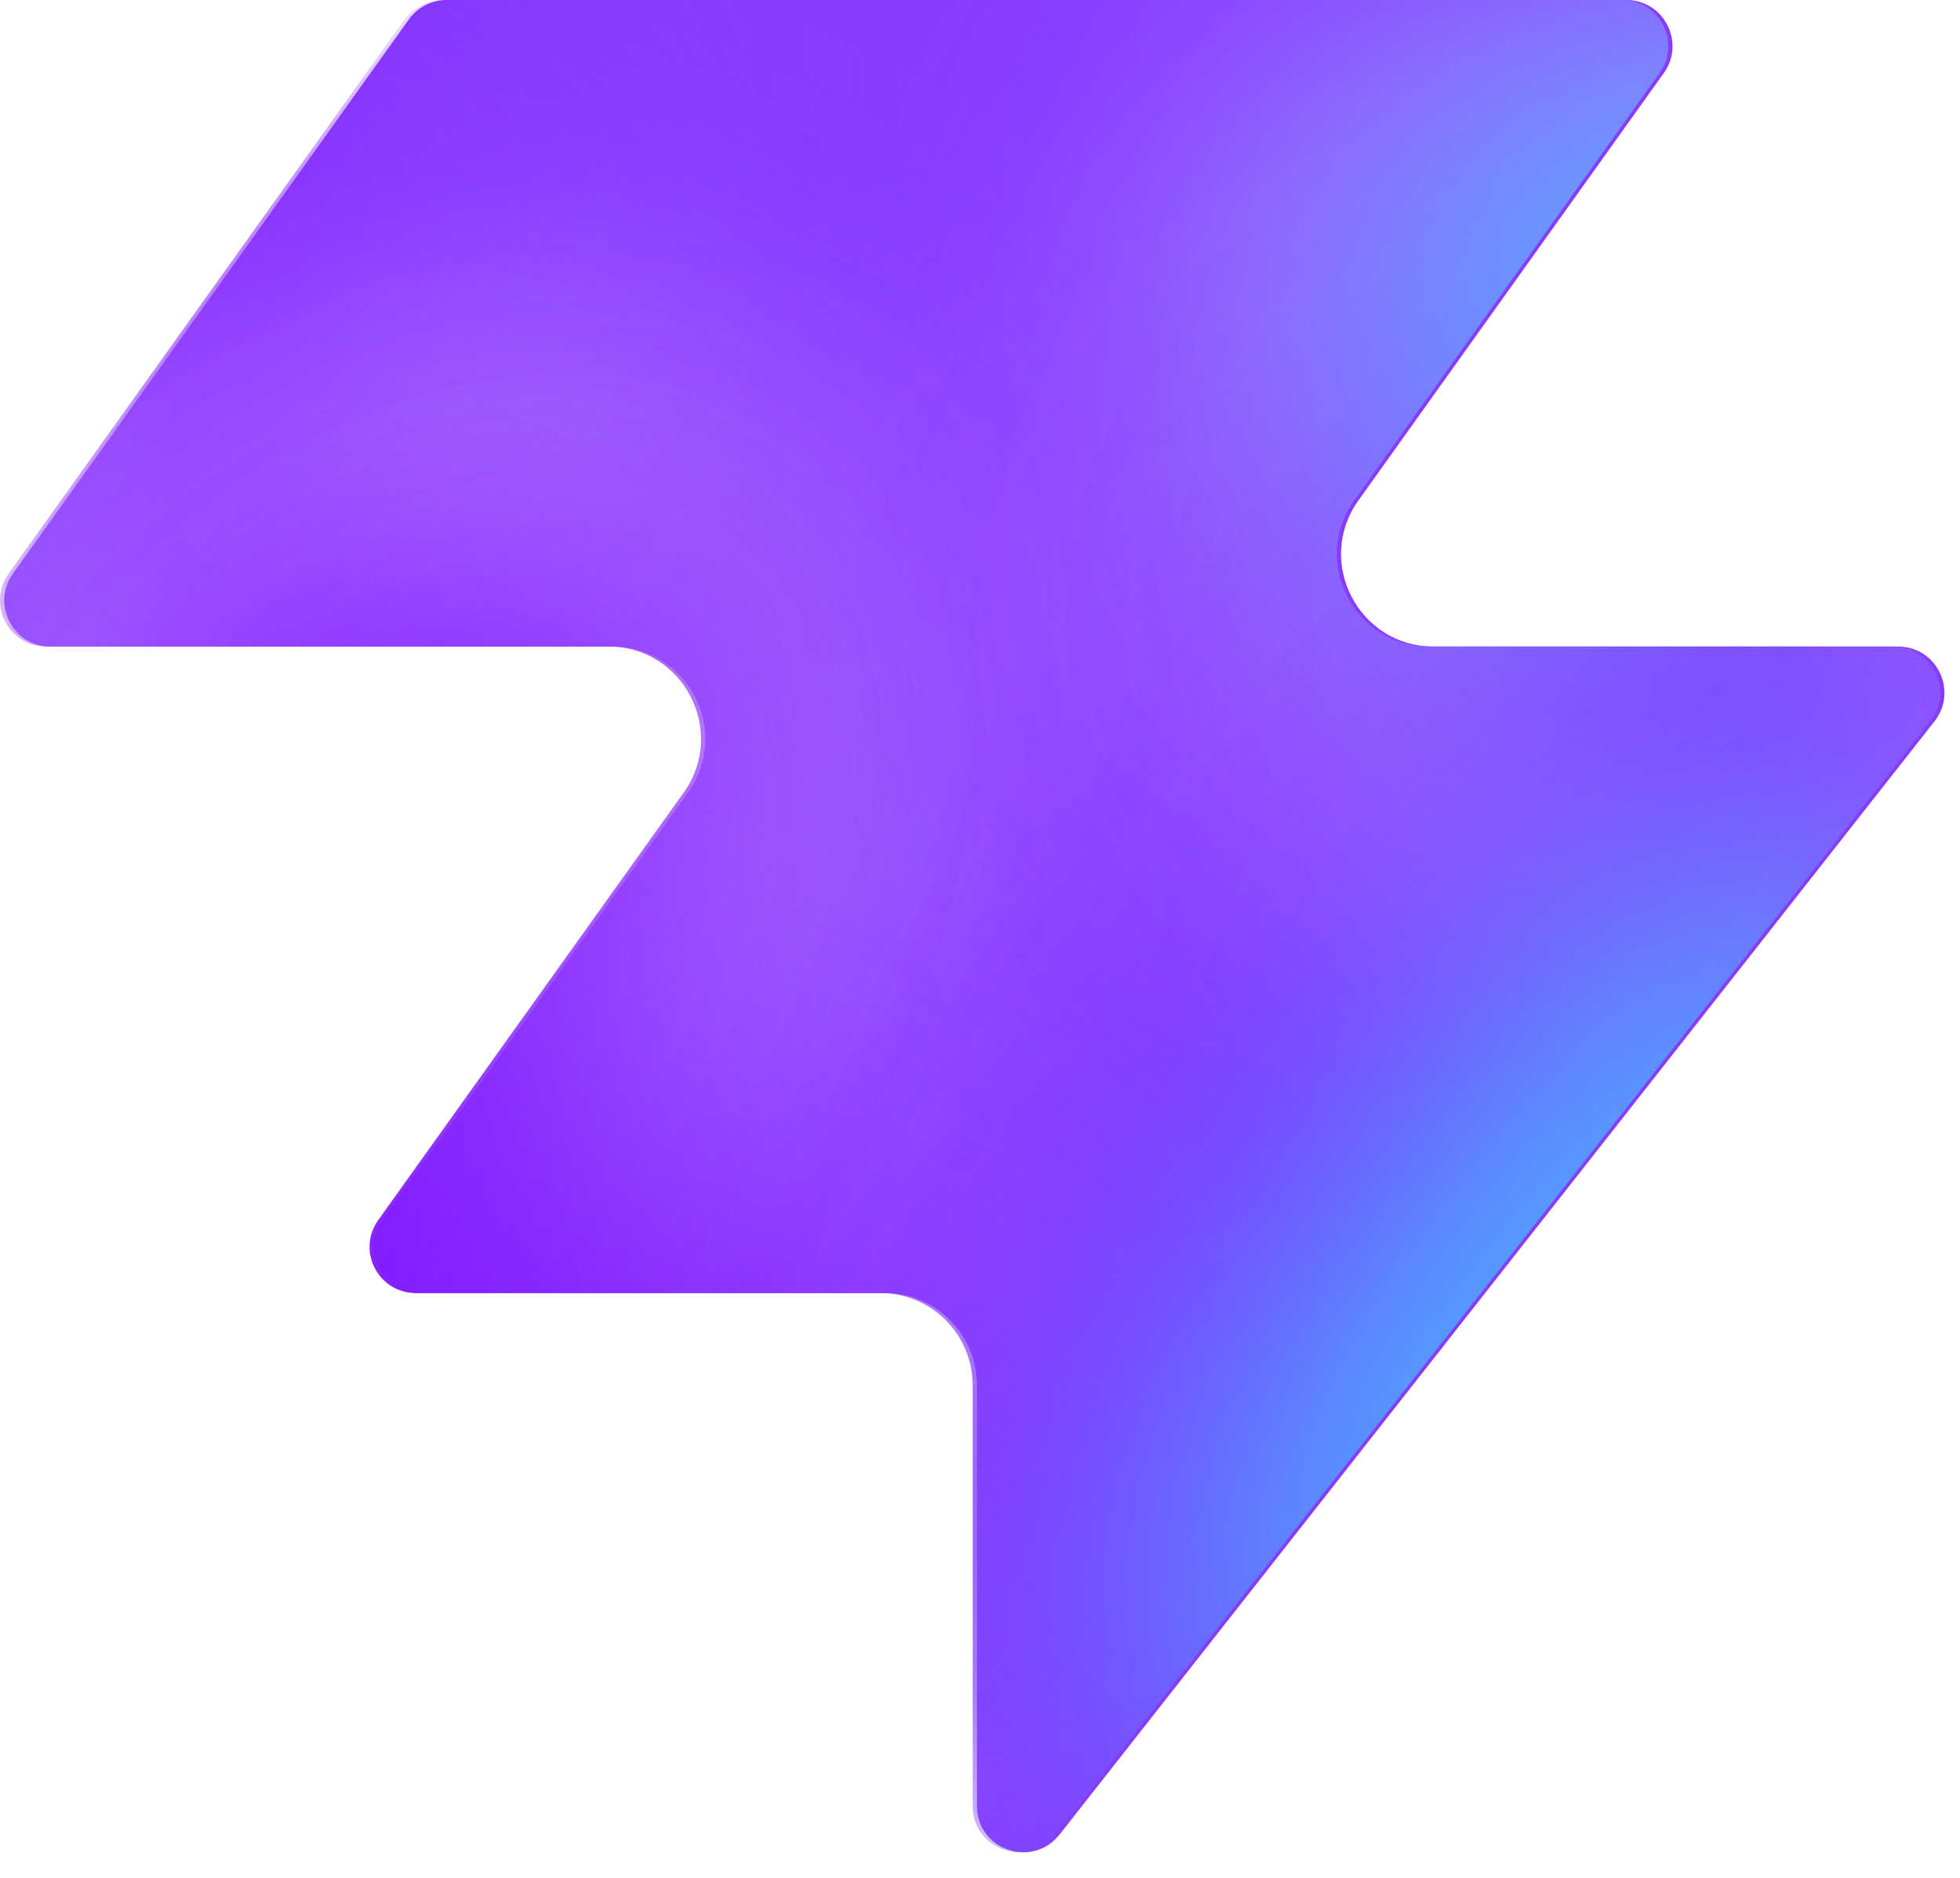
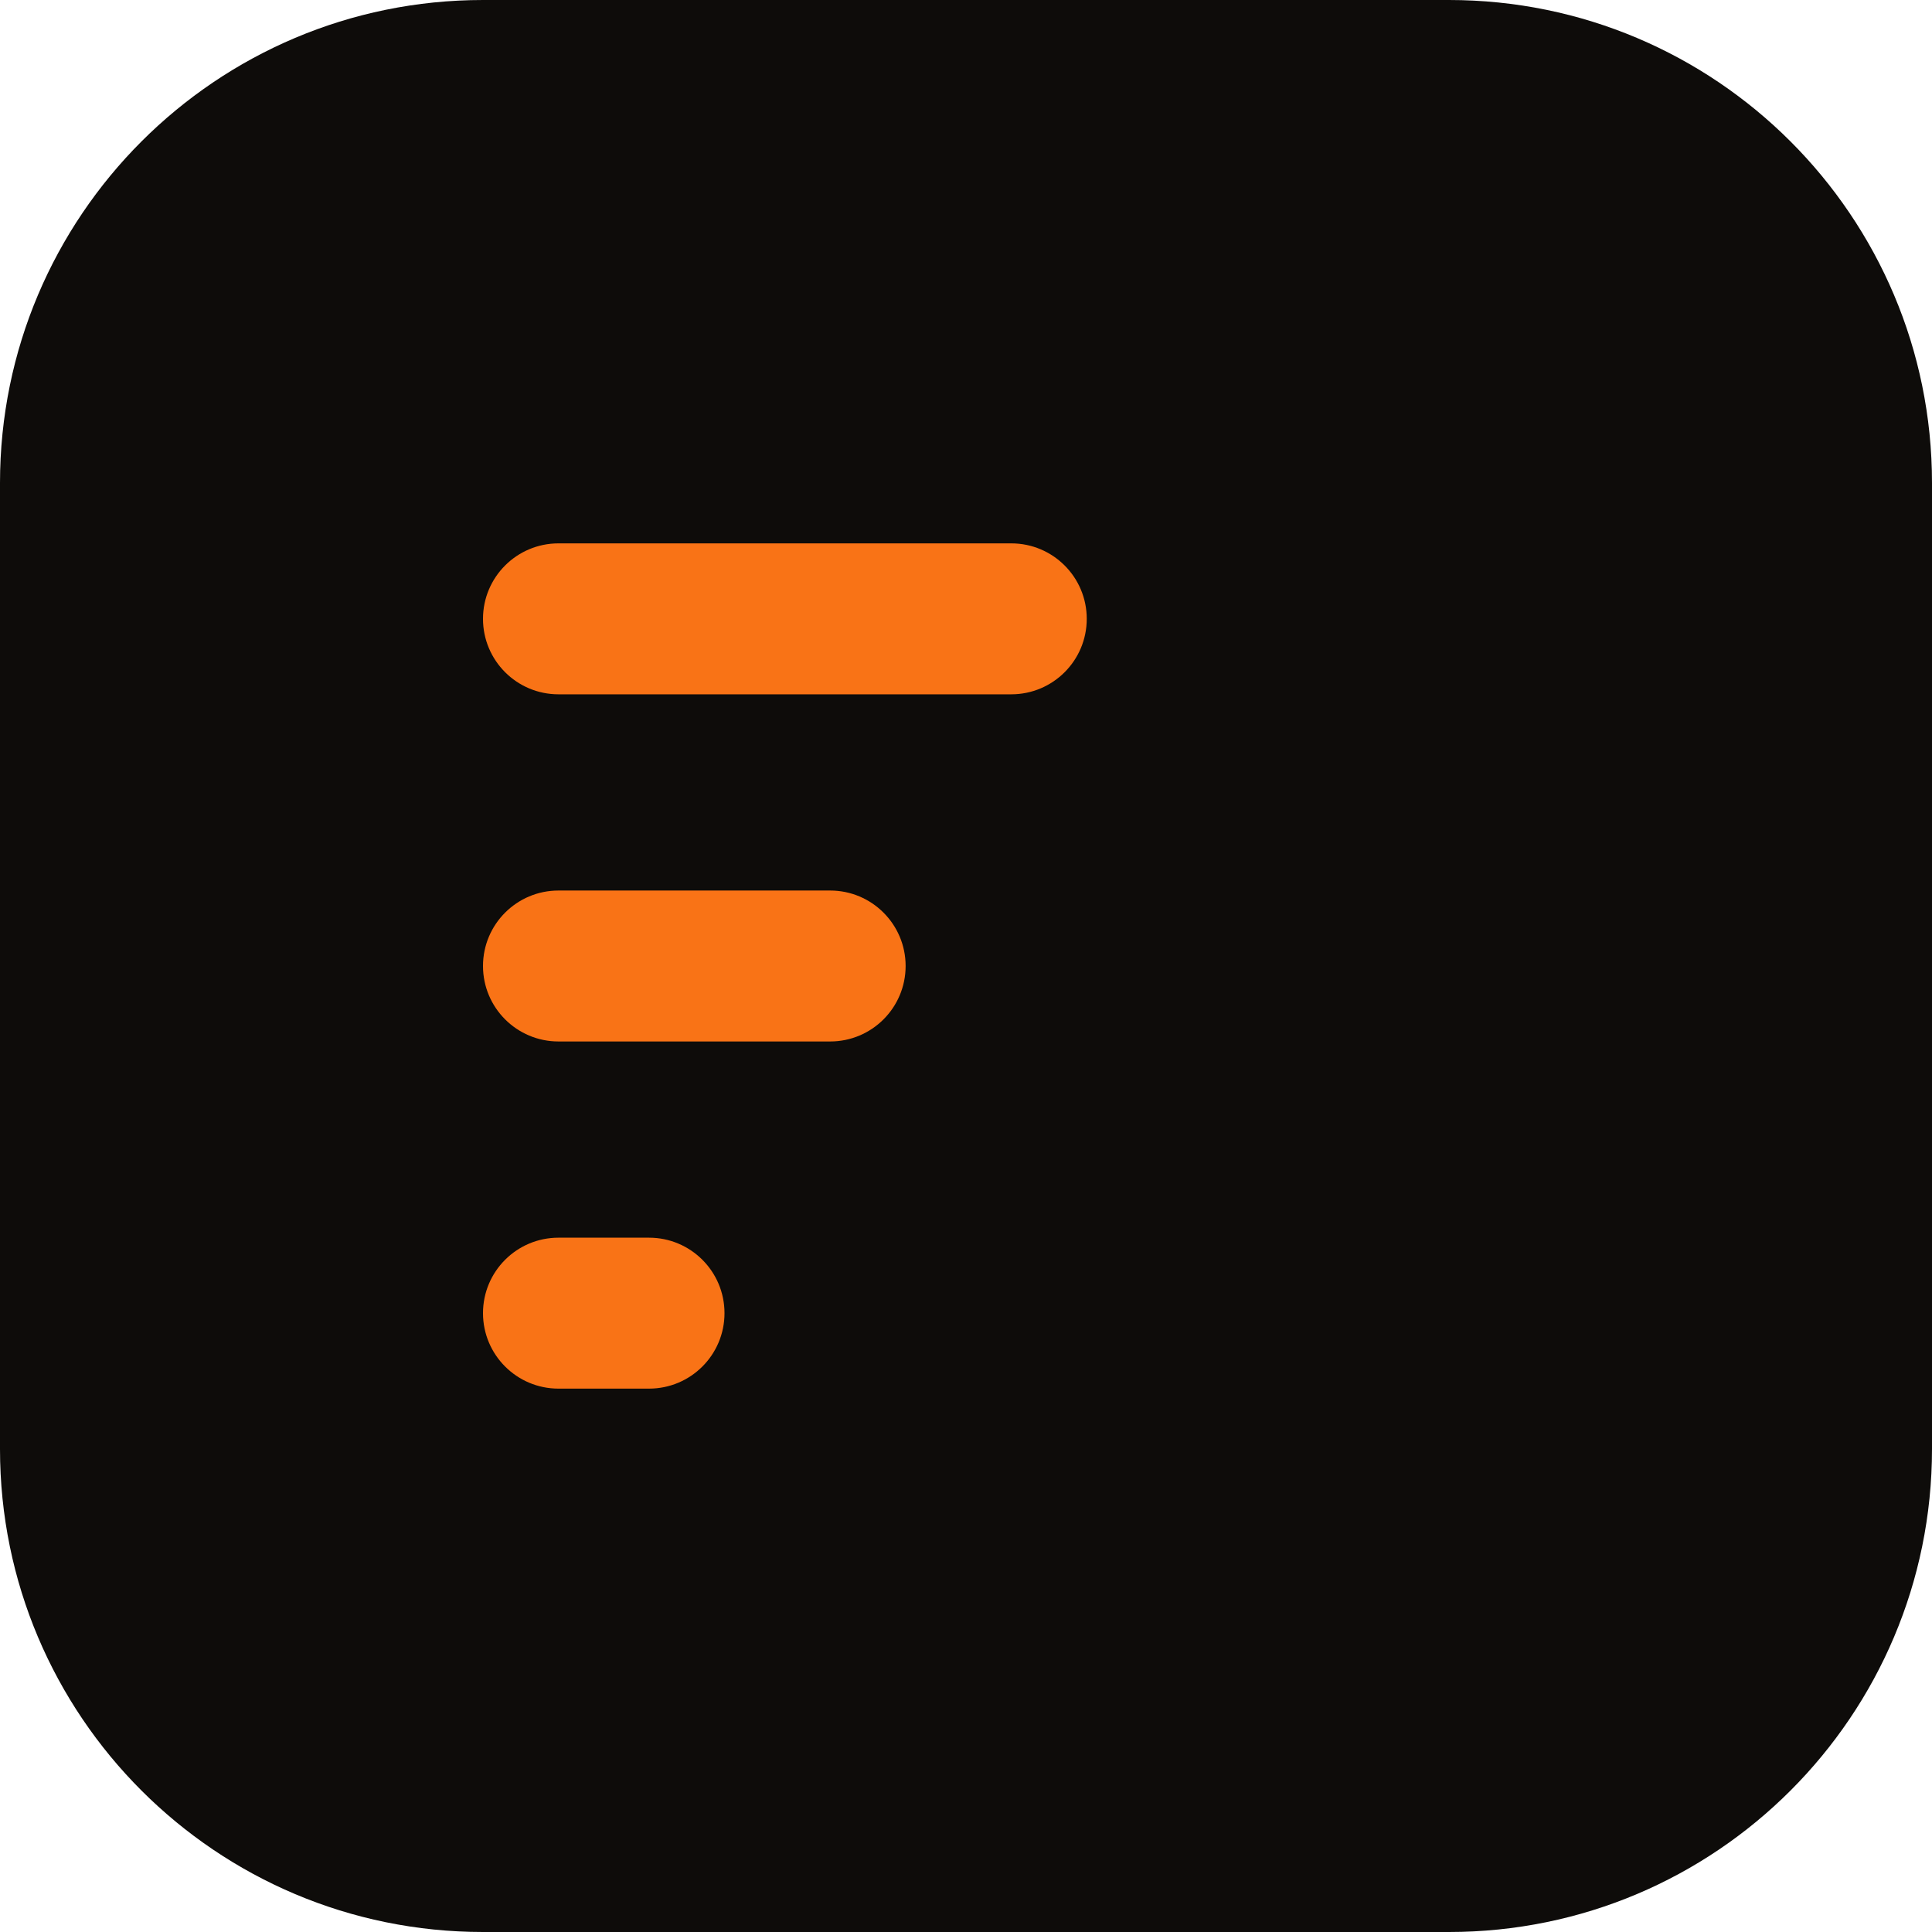
- <svg xmlns="http://www.w3.org/2000/svg" width="48" height="46" fill="none" viewBox="0 0 48 46">
-   <path fill="#863bff" d="M25.946 44.938c-.664.845-2.021.375-2.021-.698V33.937a2.26 2.26 0 0 0-2.262-2.262H10.287c-.92 0-1.456-1.04-.92-1.788l7.48-10.471c1.07-1.497 0-3.578-1.842-3.578H1.237c-.92 0-1.456-1.04-.92-1.788L10.013.474c.214-.297.556-.474.92-.474h28.894c.92 0 1.456 1.04.92 1.788l-7.48 10.471c-1.07 1.498 0 3.579 1.842 3.579h11.377c.943 0 1.473 1.088.89 1.83L25.947 44.94z" style="fill:#863bff;fill:color(display-p3 .525 .23 1);fill-opacity:1" />
-   <mask id="a" width="48" height="46" x="0" y="0" maskUnits="userSpaceOnUse" style="mask-type:alpha">
-     <path fill="#000" d="M25.842 44.938c-.664.844-2.021.375-2.021-.698V33.937a2.26 2.26 0 0 0-2.262-2.262H10.183c-.92 0-1.456-1.04-.92-1.788l7.48-10.471c1.07-1.498 0-3.579-1.842-3.579H1.133c-.92 0-1.456-1.04-.92-1.787L9.91.473c.214-.297.556-.474.92-.474h28.894c.92 0 1.456 1.04.92 1.788l-7.48 10.471c-1.07 1.498 0 3.578 1.842 3.578h11.377c.943 0 1.473 1.088.89 1.832L25.843 44.94z" style="fill:#000;fill-opacity:1" />
-   </mask>
-   <g mask="url(#a)">
-     <g filter="url(#b)">
-       <ellipse cx="5.508" cy="14.704" fill="#ede6ff" rx="5.508" ry="14.704" style="fill:#ede6ff;fill:color(display-p3 .927 .903 1);fill-opacity:1" transform="matrix(.00324 1 1 -.00324 -4.47 31.516)" />
-     </g>
-     <g filter="url(#c)">
-       <ellipse cx="10.399" cy="29.851" fill="#ede6ff" rx="10.399" ry="29.851" style="fill:#ede6ff;fill:color(display-p3 .927 .903 1);fill-opacity:1" transform="matrix(.00324 1 1 -.00324 -39.328 7.883)" />
-     </g>
-     <g filter="url(#d)">
-       <ellipse cx="5.508" cy="30.487" fill="#7e14ff" rx="5.508" ry="30.487" style="fill:#7e14ff;fill:color(display-p3 .492 .077 1);fill-opacity:1" transform="rotate(89.814 -25.913 -14.639)scale(1 -1)" />
-     </g>
-     <g filter="url(#e)">
-       <ellipse cx="5.508" cy="30.599" fill="#7e14ff" rx="5.508" ry="30.599" style="fill:#7e14ff;fill:color(display-p3 .492 .077 1);fill-opacity:1" transform="rotate(89.814 -32.644 -3.334)scale(1 -1)" />
-     </g>
-     <g filter="url(#f)">
-       <ellipse cx="5.508" cy="30.599" fill="#7e14ff" rx="5.508" ry="30.599" style="fill:#7e14ff;fill:color(display-p3 .492 .077 1);fill-opacity:1" transform="matrix(.00324 1 1 -.00324 -34.34 30.47)" />
-     </g>
-     <g filter="url(#g)">
-       <ellipse cx="14.072" cy="22.078" fill="#ede6ff" rx="14.072" ry="22.078" style="fill:#ede6ff;fill:color(display-p3 .927 .903 1);fill-opacity:1" transform="rotate(93.35 24.506 48.493)scale(-1 1)" />
-     </g>
-     <g filter="url(#h)">
-       <ellipse cx="3.47" cy="21.501" fill="#7e14ff" rx="3.47" ry="21.501" style="fill:#7e14ff;fill:color(display-p3 .492 .077 1);fill-opacity:1" transform="rotate(89.009 28.708 47.59)scale(-1 1)" />
-     </g>
-     <g filter="url(#i)">
-       <ellipse cx="3.47" cy="21.501" fill="#7e14ff" rx="3.47" ry="21.501" style="fill:#7e14ff;fill:color(display-p3 .492 .077 1);fill-opacity:1" transform="rotate(89.009 28.708 47.59)scale(-1 1)" />
-     </g>
-     <g filter="url(#j)">
-       <ellipse cx=".387" cy="8.972" fill="#7e14ff" rx="4.407" ry="29.108" style="fill:#7e14ff;fill:color(display-p3 .492 .077 1);fill-opacity:1" transform="rotate(39.51 .387 8.972)" />
-     </g>
-     <g filter="url(#k)">
-       <ellipse cx="47.523" cy="-6.092" fill="#7e14ff" rx="4.407" ry="29.108" style="fill:#7e14ff;fill:color(display-p3 .492 .077 1);fill-opacity:1" transform="rotate(37.892 47.523 -6.092)" />
-     </g>
-     <g filter="url(#l)">
-       <ellipse cx="41.412" cy="6.333" fill="#47bfff" rx="5.971" ry="9.665" style="fill:#47bfff;fill:color(display-p3 .28 .748 1);fill-opacity:1" transform="rotate(37.892 41.412 6.333)" />
-     </g>
-     <g filter="url(#m)">
-       <ellipse cx="-1.879" cy="38.332" fill="#7e14ff" rx="4.407" ry="29.108" style="fill:#7e14ff;fill:color(display-p3 .492 .077 1);fill-opacity:1" transform="rotate(37.892 -1.88 38.332)" />
-     </g>
-     <g filter="url(#n)">
-       <ellipse cx="-1.879" cy="38.332" fill="#7e14ff" rx="4.407" ry="29.108" style="fill:#7e14ff;fill:color(display-p3 .492 .077 1);fill-opacity:1" transform="rotate(37.892 -1.88 38.332)" />
-     </g>
-     <g filter="url(#o)">
-       <ellipse cx="35.651" cy="29.907" fill="#7e14ff" rx="4.407" ry="29.108" style="fill:#7e14ff;fill:color(display-p3 .492 .077 1);fill-opacity:1" transform="rotate(37.892 35.651 29.907)" />
-     </g>
-     <g filter="url(#p)">
-       <ellipse cx="38.418" cy="32.4" fill="#47bfff" rx="5.971" ry="15.297" style="fill:#47bfff;fill:color(display-p3 .28 .748 1);fill-opacity:1" transform="rotate(37.892 38.418 32.4)" />
-     </g>
-   </g>
-   <defs>
-     <filter id="b" width="60.045" height="41.654" x="-19.77" y="16.149" color-interpolation-filters="sRGB" filterUnits="userSpaceOnUse">
-       <feFlood flood-opacity="0" result="BackgroundImageFix" />
-       <feBlend in="SourceGraphic" in2="BackgroundImageFix" result="shape" />
-       <feGaussianBlur result="effect1_foregroundBlur_2002_17158" stdDeviation="7.659" />
-     </filter>
-     <filter id="c" width="90.34" height="51.437" x="-54.613" y="-7.533" color-interpolation-filters="sRGB" filterUnits="userSpaceOnUse">
-       <feFlood flood-opacity="0" result="BackgroundImageFix" />
-       <feBlend in="SourceGraphic" in2="BackgroundImageFix" result="shape" />
-       <feGaussianBlur result="effect1_foregroundBlur_2002_17158" stdDeviation="7.659" />
-     </filter>
-     <filter id="d" width="79.355" height="29.4" x="-49.64" y="2.03" color-interpolation-filters="sRGB" filterUnits="userSpaceOnUse">
-       <feFlood flood-opacity="0" result="BackgroundImageFix" />
-       <feBlend in="SourceGraphic" in2="BackgroundImageFix" result="shape" />
-       <feGaussianBlur result="effect1_foregroundBlur_2002_17158" stdDeviation="4.596" />
-     </filter>
-     <filter id="e" width="79.579" height="29.4" x="-45.045" y="20.029" color-interpolation-filters="sRGB" filterUnits="userSpaceOnUse">
-       <feFlood flood-opacity="0" result="BackgroundImageFix" />
-       <feBlend in="SourceGraphic" in2="BackgroundImageFix" result="shape" />
-       <feGaussianBlur result="effect1_foregroundBlur_2002_17158" stdDeviation="4.596" />
-     </filter>
-     <filter id="f" width="79.579" height="29.4" x="-43.513" y="21.178" color-interpolation-filters="sRGB" filterUnits="userSpaceOnUse">
-       <feFlood flood-opacity="0" result="BackgroundImageFix" />
-       <feBlend in="SourceGraphic" in2="BackgroundImageFix" result="shape" />
-       <feGaussianBlur result="effect1_foregroundBlur_2002_17158" stdDeviation="4.596" />
-     </filter>
-     <filter id="g" width="74.749" height="58.852" x="15.756" y="-17.901" color-interpolation-filters="sRGB" filterUnits="userSpaceOnUse">
-       <feFlood flood-opacity="0" result="BackgroundImageFix" />
-       <feBlend in="SourceGraphic" in2="BackgroundImageFix" result="shape" />
-       <feGaussianBlur result="effect1_foregroundBlur_2002_17158" stdDeviation="7.659" />
-     </filter>
-     <filter id="h" width="61.377" height="25.362" x="23.548" y="2.284" color-interpolation-filters="sRGB" filterUnits="userSpaceOnUse">
-       <feFlood flood-opacity="0" result="BackgroundImageFix" />
-       <feBlend in="SourceGraphic" in2="BackgroundImageFix" result="shape" />
-       <feGaussianBlur result="effect1_foregroundBlur_2002_17158" stdDeviation="4.596" />
-     </filter>
-     <filter id="i" width="61.377" height="25.362" x="23.548" y="2.284" color-interpolation-filters="sRGB" filterUnits="userSpaceOnUse">
-       <feFlood flood-opacity="0" result="BackgroundImageFix" />
-       <feBlend in="SourceGraphic" in2="BackgroundImageFix" result="shape" />
-       <feGaussianBlur result="effect1_foregroundBlur_2002_17158" stdDeviation="4.596" />
-     </filter>
-     <filter id="j" width="56.045" height="63.649" x="-27.636" y="-22.853" color-interpolation-filters="sRGB" filterUnits="userSpaceOnUse">
-       <feFlood flood-opacity="0" result="BackgroundImageFix" />
-       <feBlend in="SourceGraphic" in2="BackgroundImageFix" result="shape" />
-       <feGaussianBlur result="effect1_foregroundBlur_2002_17158" stdDeviation="4.596" />
-     </filter>
-     <filter id="k" width="54.814" height="64.646" x="20.116" y="-38.415" color-interpolation-filters="sRGB" filterUnits="userSpaceOnUse">
-       <feFlood flood-opacity="0" result="BackgroundImageFix" />
-       <feBlend in="SourceGraphic" in2="BackgroundImageFix" result="shape" />
-       <feGaussianBlur result="effect1_foregroundBlur_2002_17158" stdDeviation="4.596" />
-     </filter>
-     <filter id="l" width="33.541" height="35.313" x="24.641" y="-11.323" color-interpolation-filters="sRGB" filterUnits="userSpaceOnUse">
-       <feFlood flood-opacity="0" result="BackgroundImageFix" />
-       <feBlend in="SourceGraphic" in2="BackgroundImageFix" result="shape" />
-       <feGaussianBlur result="effect1_foregroundBlur_2002_17158" stdDeviation="4.596" />
-     </filter>
-     <filter id="m" width="54.814" height="64.646" x="-29.286" y="6.009" color-interpolation-filters="sRGB" filterUnits="userSpaceOnUse">
-       <feFlood flood-opacity="0" result="BackgroundImageFix" />
-       <feBlend in="SourceGraphic" in2="BackgroundImageFix" result="shape" />
-       <feGaussianBlur result="effect1_foregroundBlur_2002_17158" stdDeviation="4.596" />
-     </filter>
-     <filter id="n" width="54.814" height="64.646" x="-29.286" y="6.009" color-interpolation-filters="sRGB" filterUnits="userSpaceOnUse">
-       <feFlood flood-opacity="0" result="BackgroundImageFix" />
-       <feBlend in="SourceGraphic" in2="BackgroundImageFix" result="shape" />
-       <feGaussianBlur result="effect1_foregroundBlur_2002_17158" stdDeviation="4.596" />
-     </filter>
-     <filter id="o" width="54.814" height="64.646" x="8.244" y="-2.416" color-interpolation-filters="sRGB" filterUnits="userSpaceOnUse">
-       <feFlood flood-opacity="0" result="BackgroundImageFix" />
-       <feBlend in="SourceGraphic" in2="BackgroundImageFix" result="shape" />
-       <feGaussianBlur result="effect1_foregroundBlur_2002_17158" stdDeviation="4.596" />
-     </filter>
-     <filter id="p" width="39.409" height="43.623" x="18.713" y="10.588" color-interpolation-filters="sRGB" filterUnits="userSpaceOnUse">
-       <feFlood flood-opacity="0" result="BackgroundImageFix" />
-       <feBlend in="SourceGraphic" in2="BackgroundImageFix" result="shape" />
-       <feGaussianBlur result="effect1_foregroundBlur_2002_17158" stdDeviation="4.596" />
-     </filter>
-   </defs>
+ <svg xmlns="http://www.w3.org/2000/svg" viewBox="0 0 32 32">
+   <rect width="32" height="32" rx="8" fill="#0E0C0A" />
+   <rect x="8" y="9" width="10" height="2.5" rx="1.25" fill="#F97316" />
+   <rect x="8" y="14.75" width="7" height="2.5" rx="1.25" fill="#F97316" />
+   <rect x="8" y="20.5" width="4" height="2.5" rx="1.25" fill="#F97316" />
</svg>
